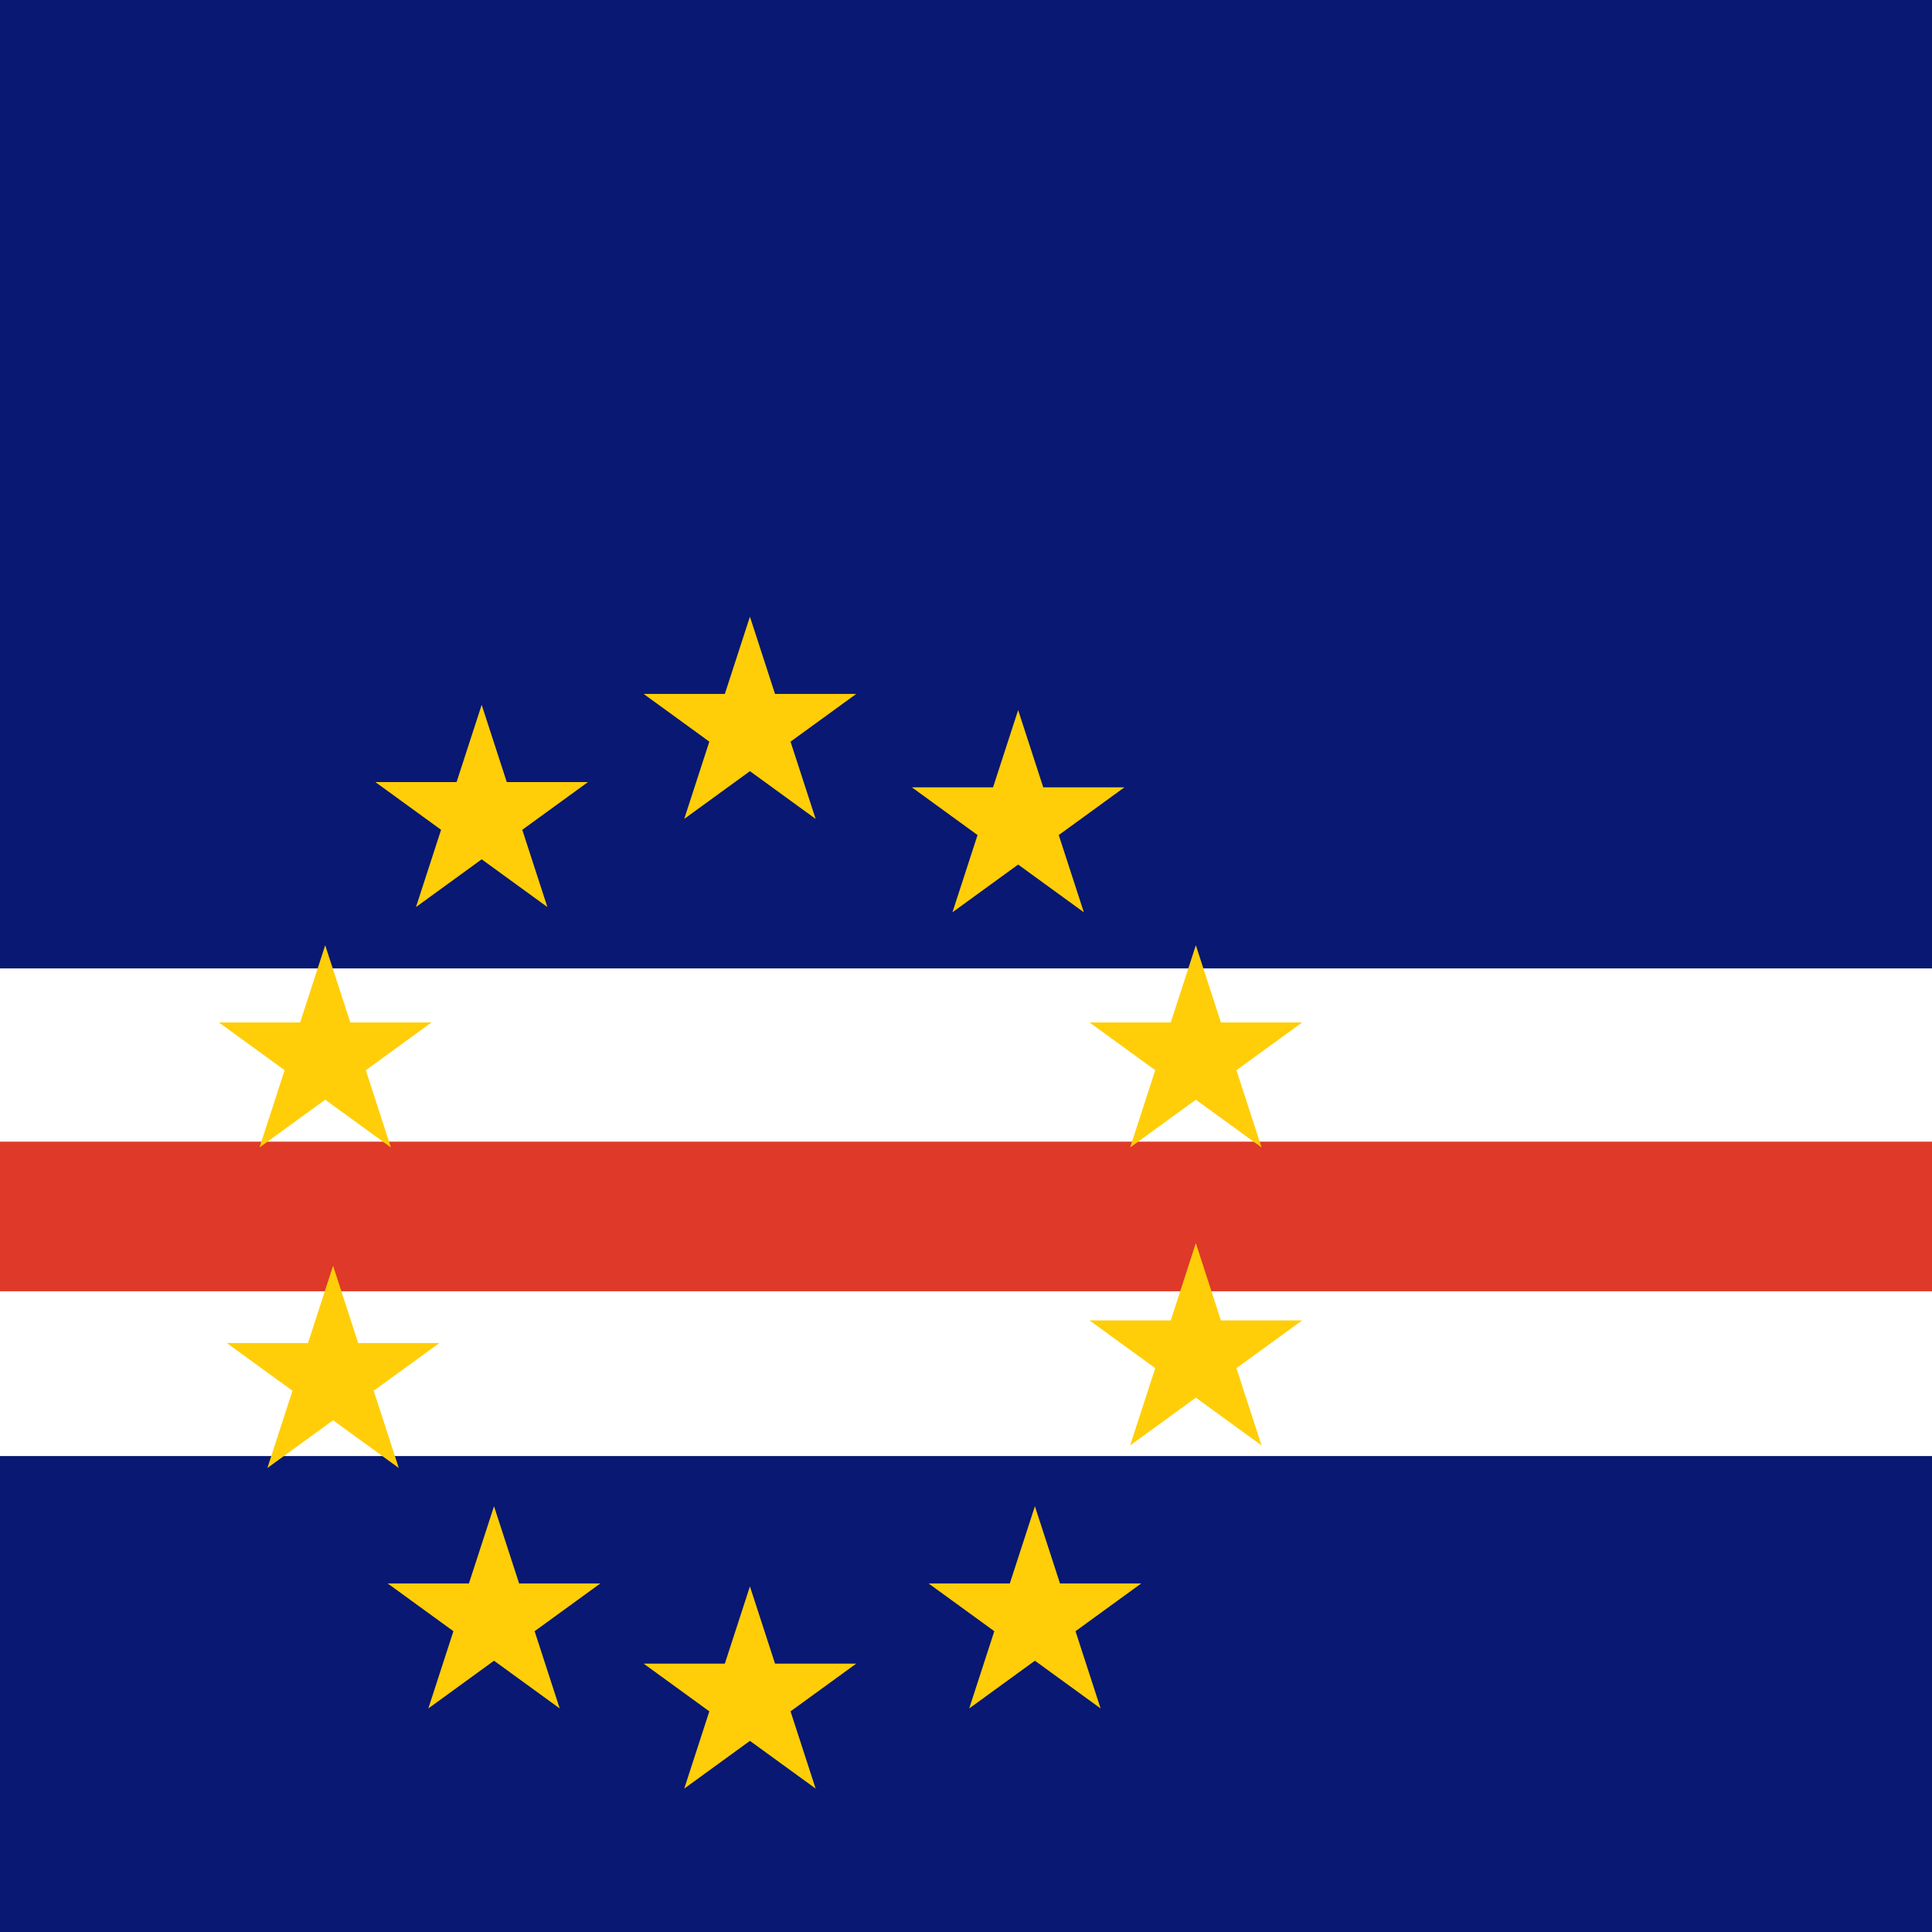
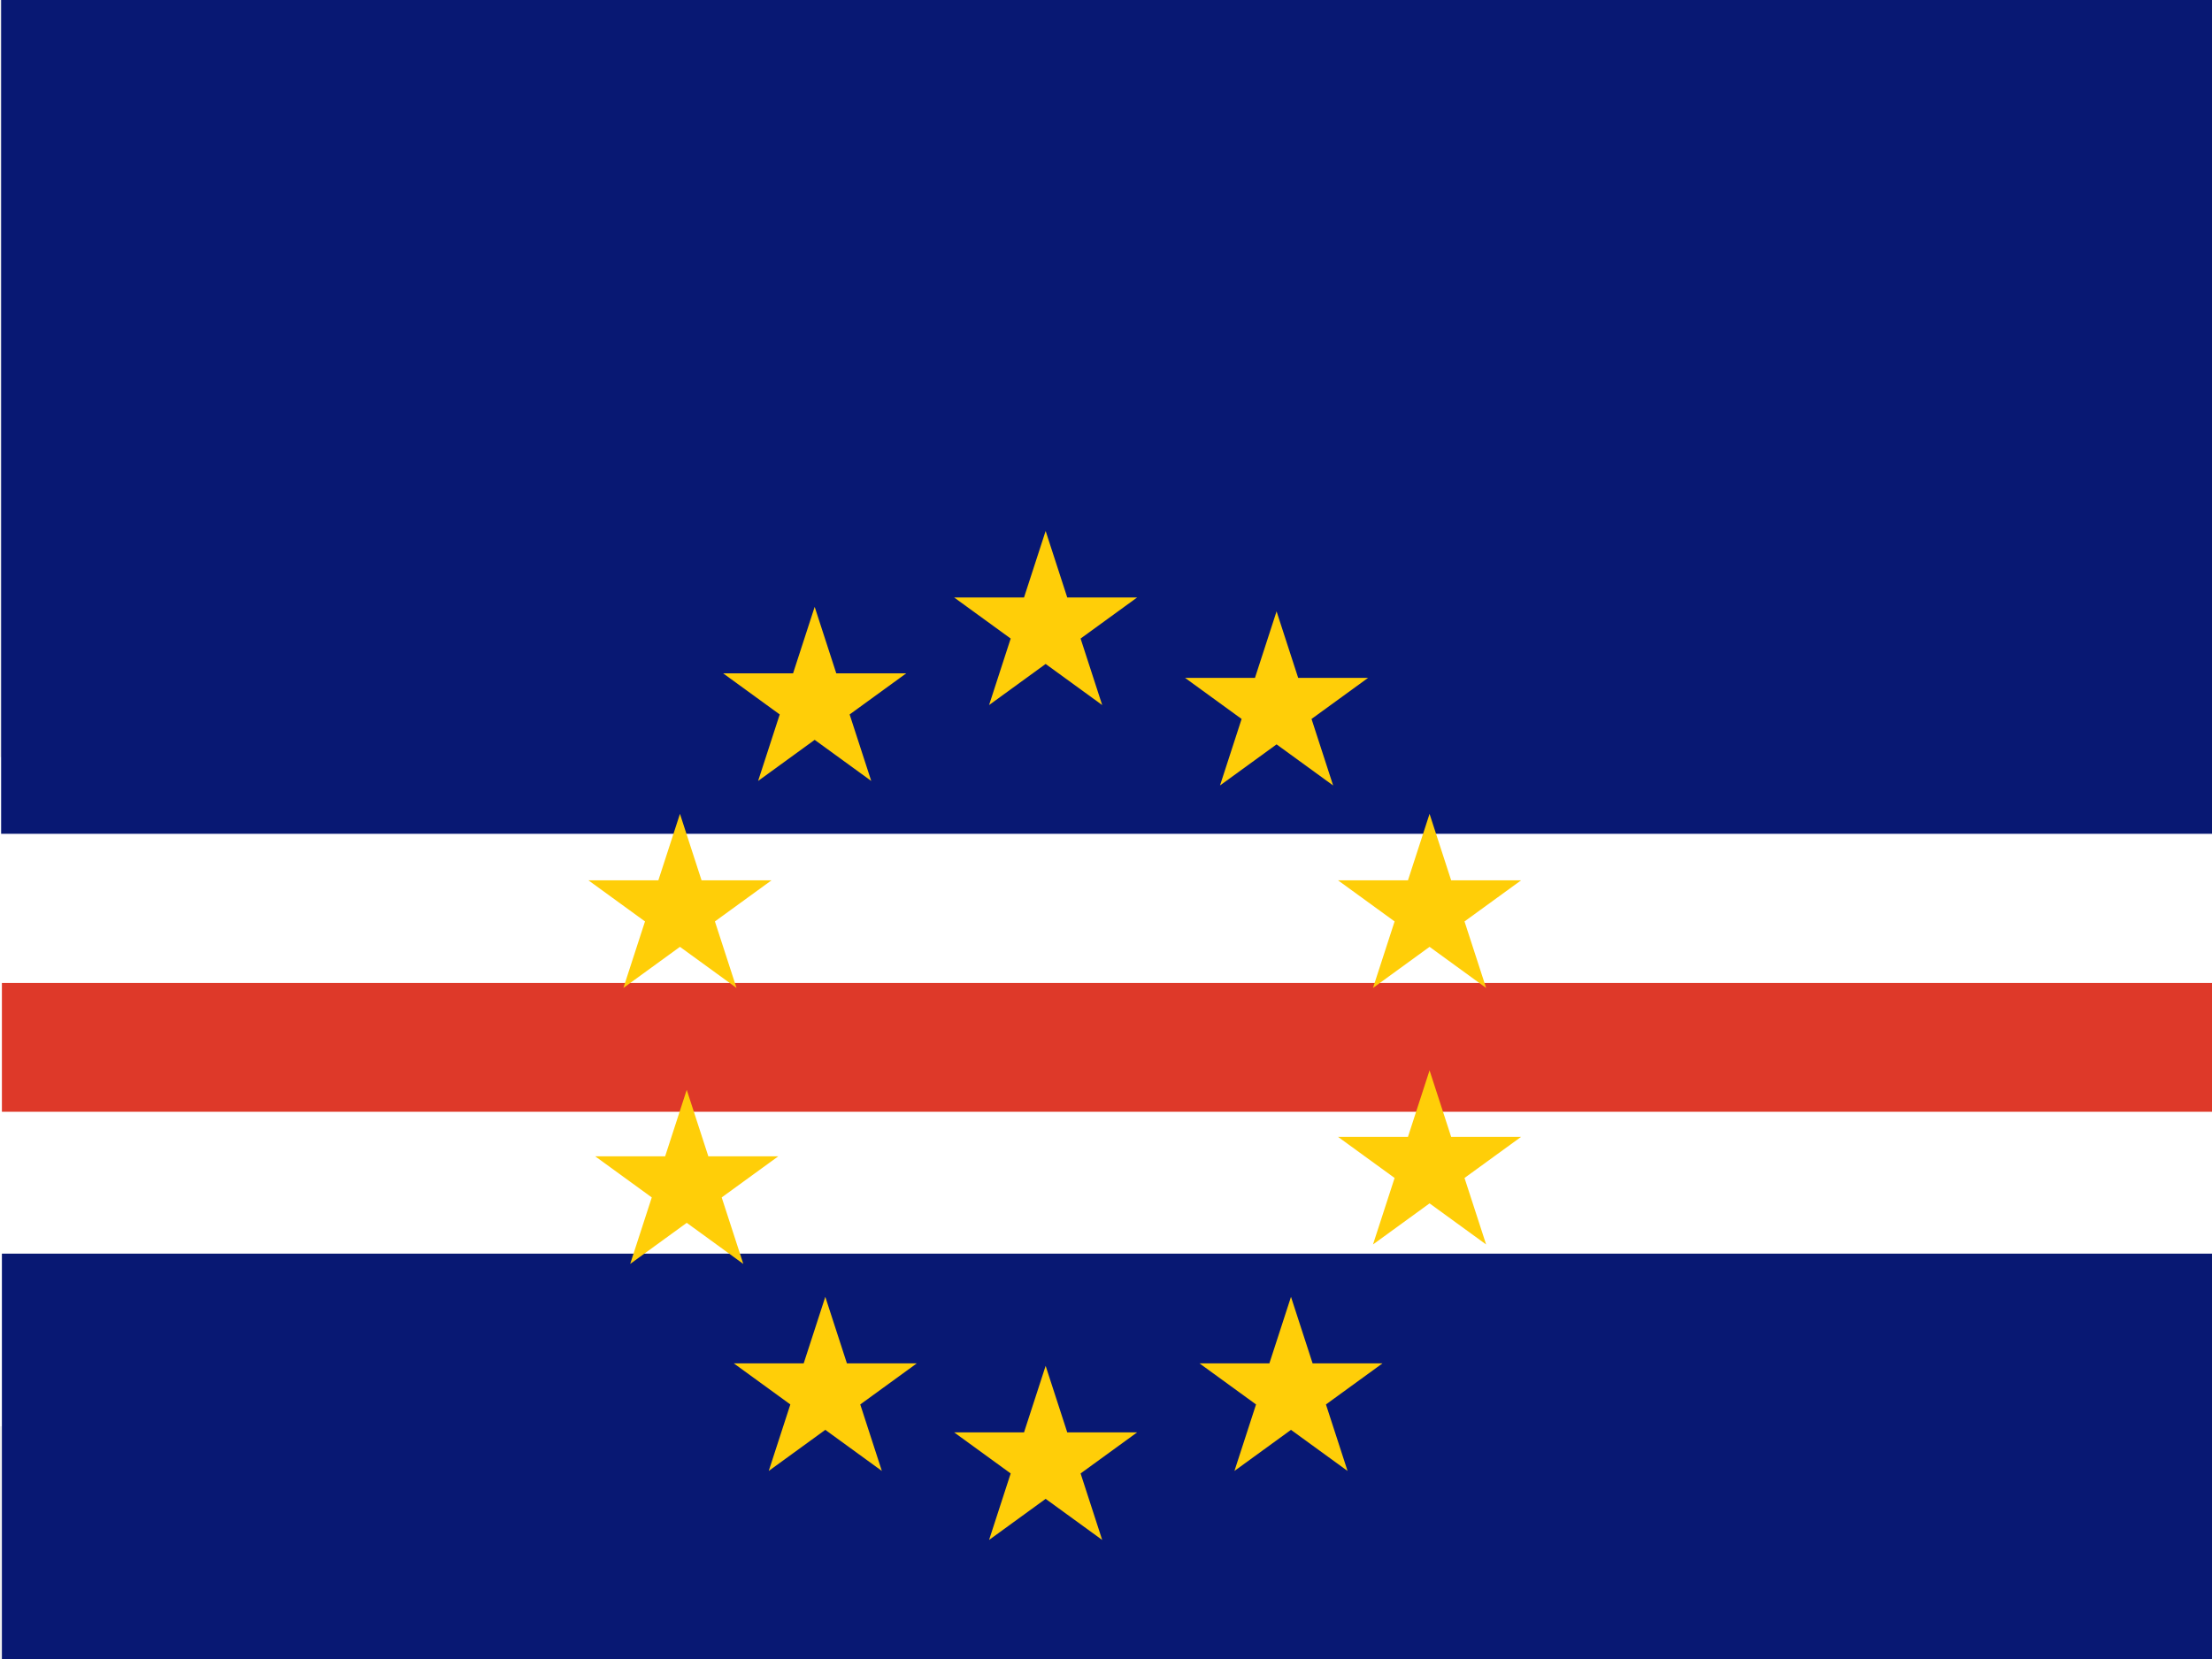
- <svg xmlns="http://www.w3.org/2000/svg" height="512" width="512" viewBox="0 0 512 512">
+ <svg xmlns="http://www.w3.org/2000/svg" height="480" width="640" viewBox="0 0 640 480">
  <defs>
    <clipPath id="a">
-       <path fill-opacity=".67" d="M0 0h512v512H0z" />
+       <path fill-opacity=".67" d="M-123.43 0h682.67v512h-682.67z" />
    </clipPath>
  </defs>
-   <g fill-rule="evenodd" clip-path="url(#a)">
+   <g fill-rule="evenodd" clip-path="url(#a)" transform="translate(115.72) scale(.94)">
    <path fill="#fff" d="M-123.43 233.05H723.1v205.97h-846.53z" />
    <path fill="#081873" d="M-122.76 0h845.95v256.64h-845.95zm.24 385.87H729.6V512h-852.12z" />
    <path fill="#de3929" d="M-122.52 302.55h845.95v39.65h-845.95z" />
    <path fill="#ffce08" d="M130.92 399.168l6.65 20.468h21.522l-17.412 12.65 6.65 20.47-17.41-12.65-17.41 12.65 6.65-20.47-17.412-12.65h21.522m192.64-169.138l6.65 20.468h21.522l-17.412 12.65 6.65 20.47-17.41-12.65-17.41 12.65 6.65-20.47-17.412-12.65h21.522M88.27 335.448l6.65 20.468h21.523l-17.412 12.65 6.652 20.47-17.41-12.65-17.412 12.65 6.65-20.47-17.41-12.65h21.52m235.289-26.458l6.65 20.468h21.522l-17.412 12.65 6.65 20.47-17.41-12.65-17.41 12.65 6.65-20.47-17.412-12.65h21.522m-40.44-161.748l6.65 20.468h21.522l-17.412 12.65 6.65 20.47-17.41-12.65-17.41 12.65 6.65-20.47-17.412-12.65h21.522m-64.43-45.218l6.65 20.468h21.522l-17.412 12.65 6.65 20.47-17.41-12.65-17.41 12.65 6.65-20.47-17.412-12.65h21.522m-64.44 2.892l6.65 20.468h21.522l-17.412 12.65 6.65 20.47-17.41-12.65-17.41 12.65 6.65-20.47-17.412-12.65H121m-34.816 43.242l6.65 20.468h21.522l-17.412 12.65 6.65 20.47-17.41-12.65-17.41 12.65 6.65-20.47-17.412-12.65h21.522M198.74 420.408l6.65 20.468h21.522l-17.412 12.65 6.65 20.47-17.41-12.65-17.41 12.65 6.65-20.47-17.412-12.65h21.522m82.17-41.708l6.65 20.468h21.522l-17.412 12.65 6.65 20.47-17.41-12.65-17.41 12.65 6.65-20.47-17.412-12.65h21.522" />
  </g>
</svg>
